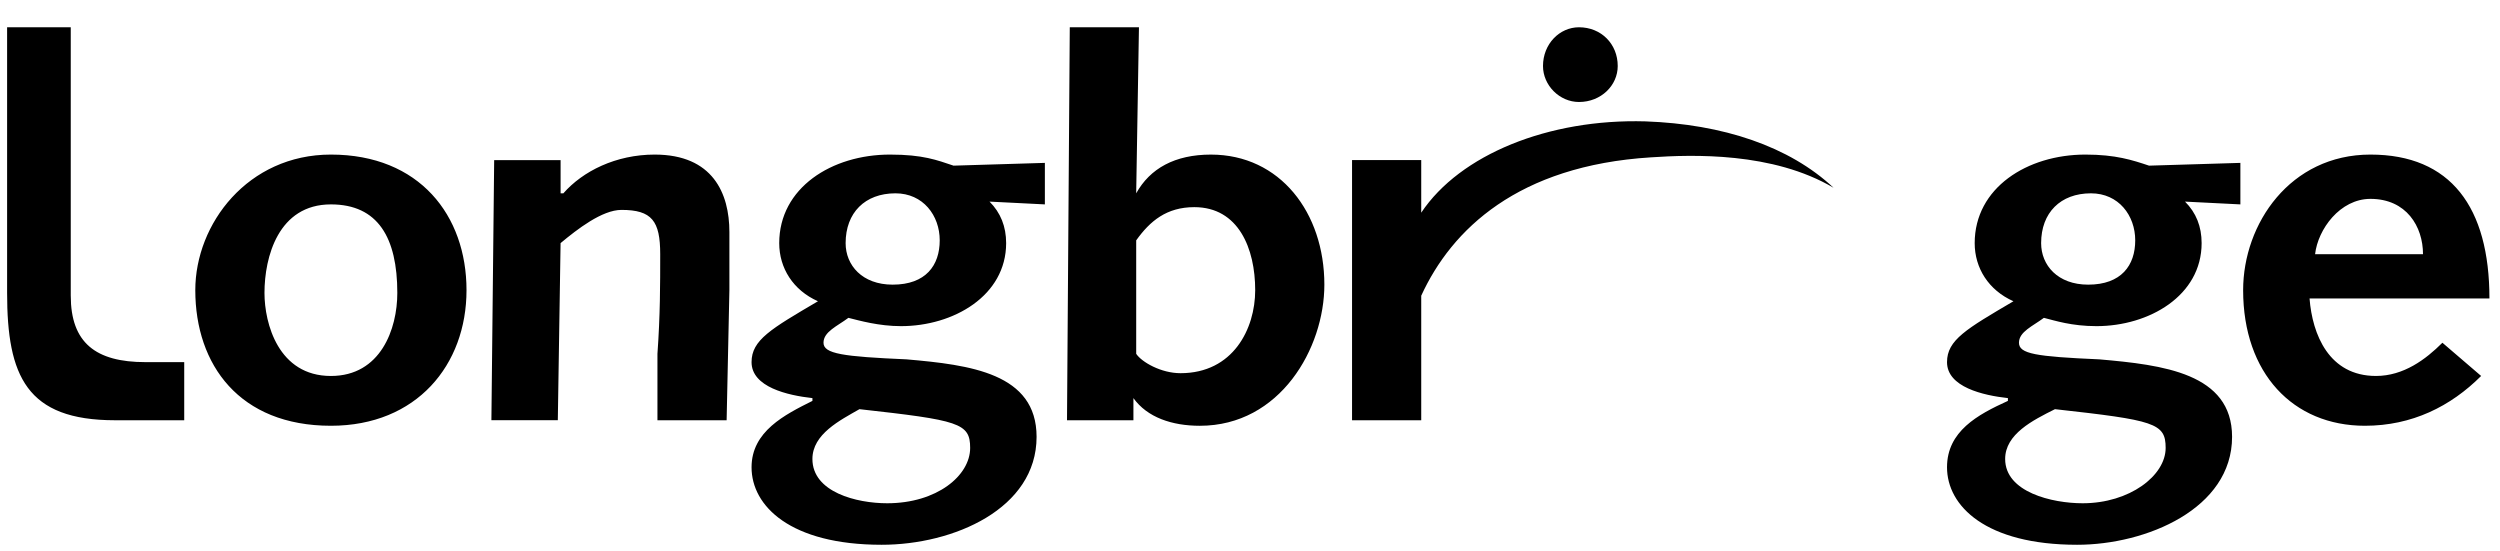
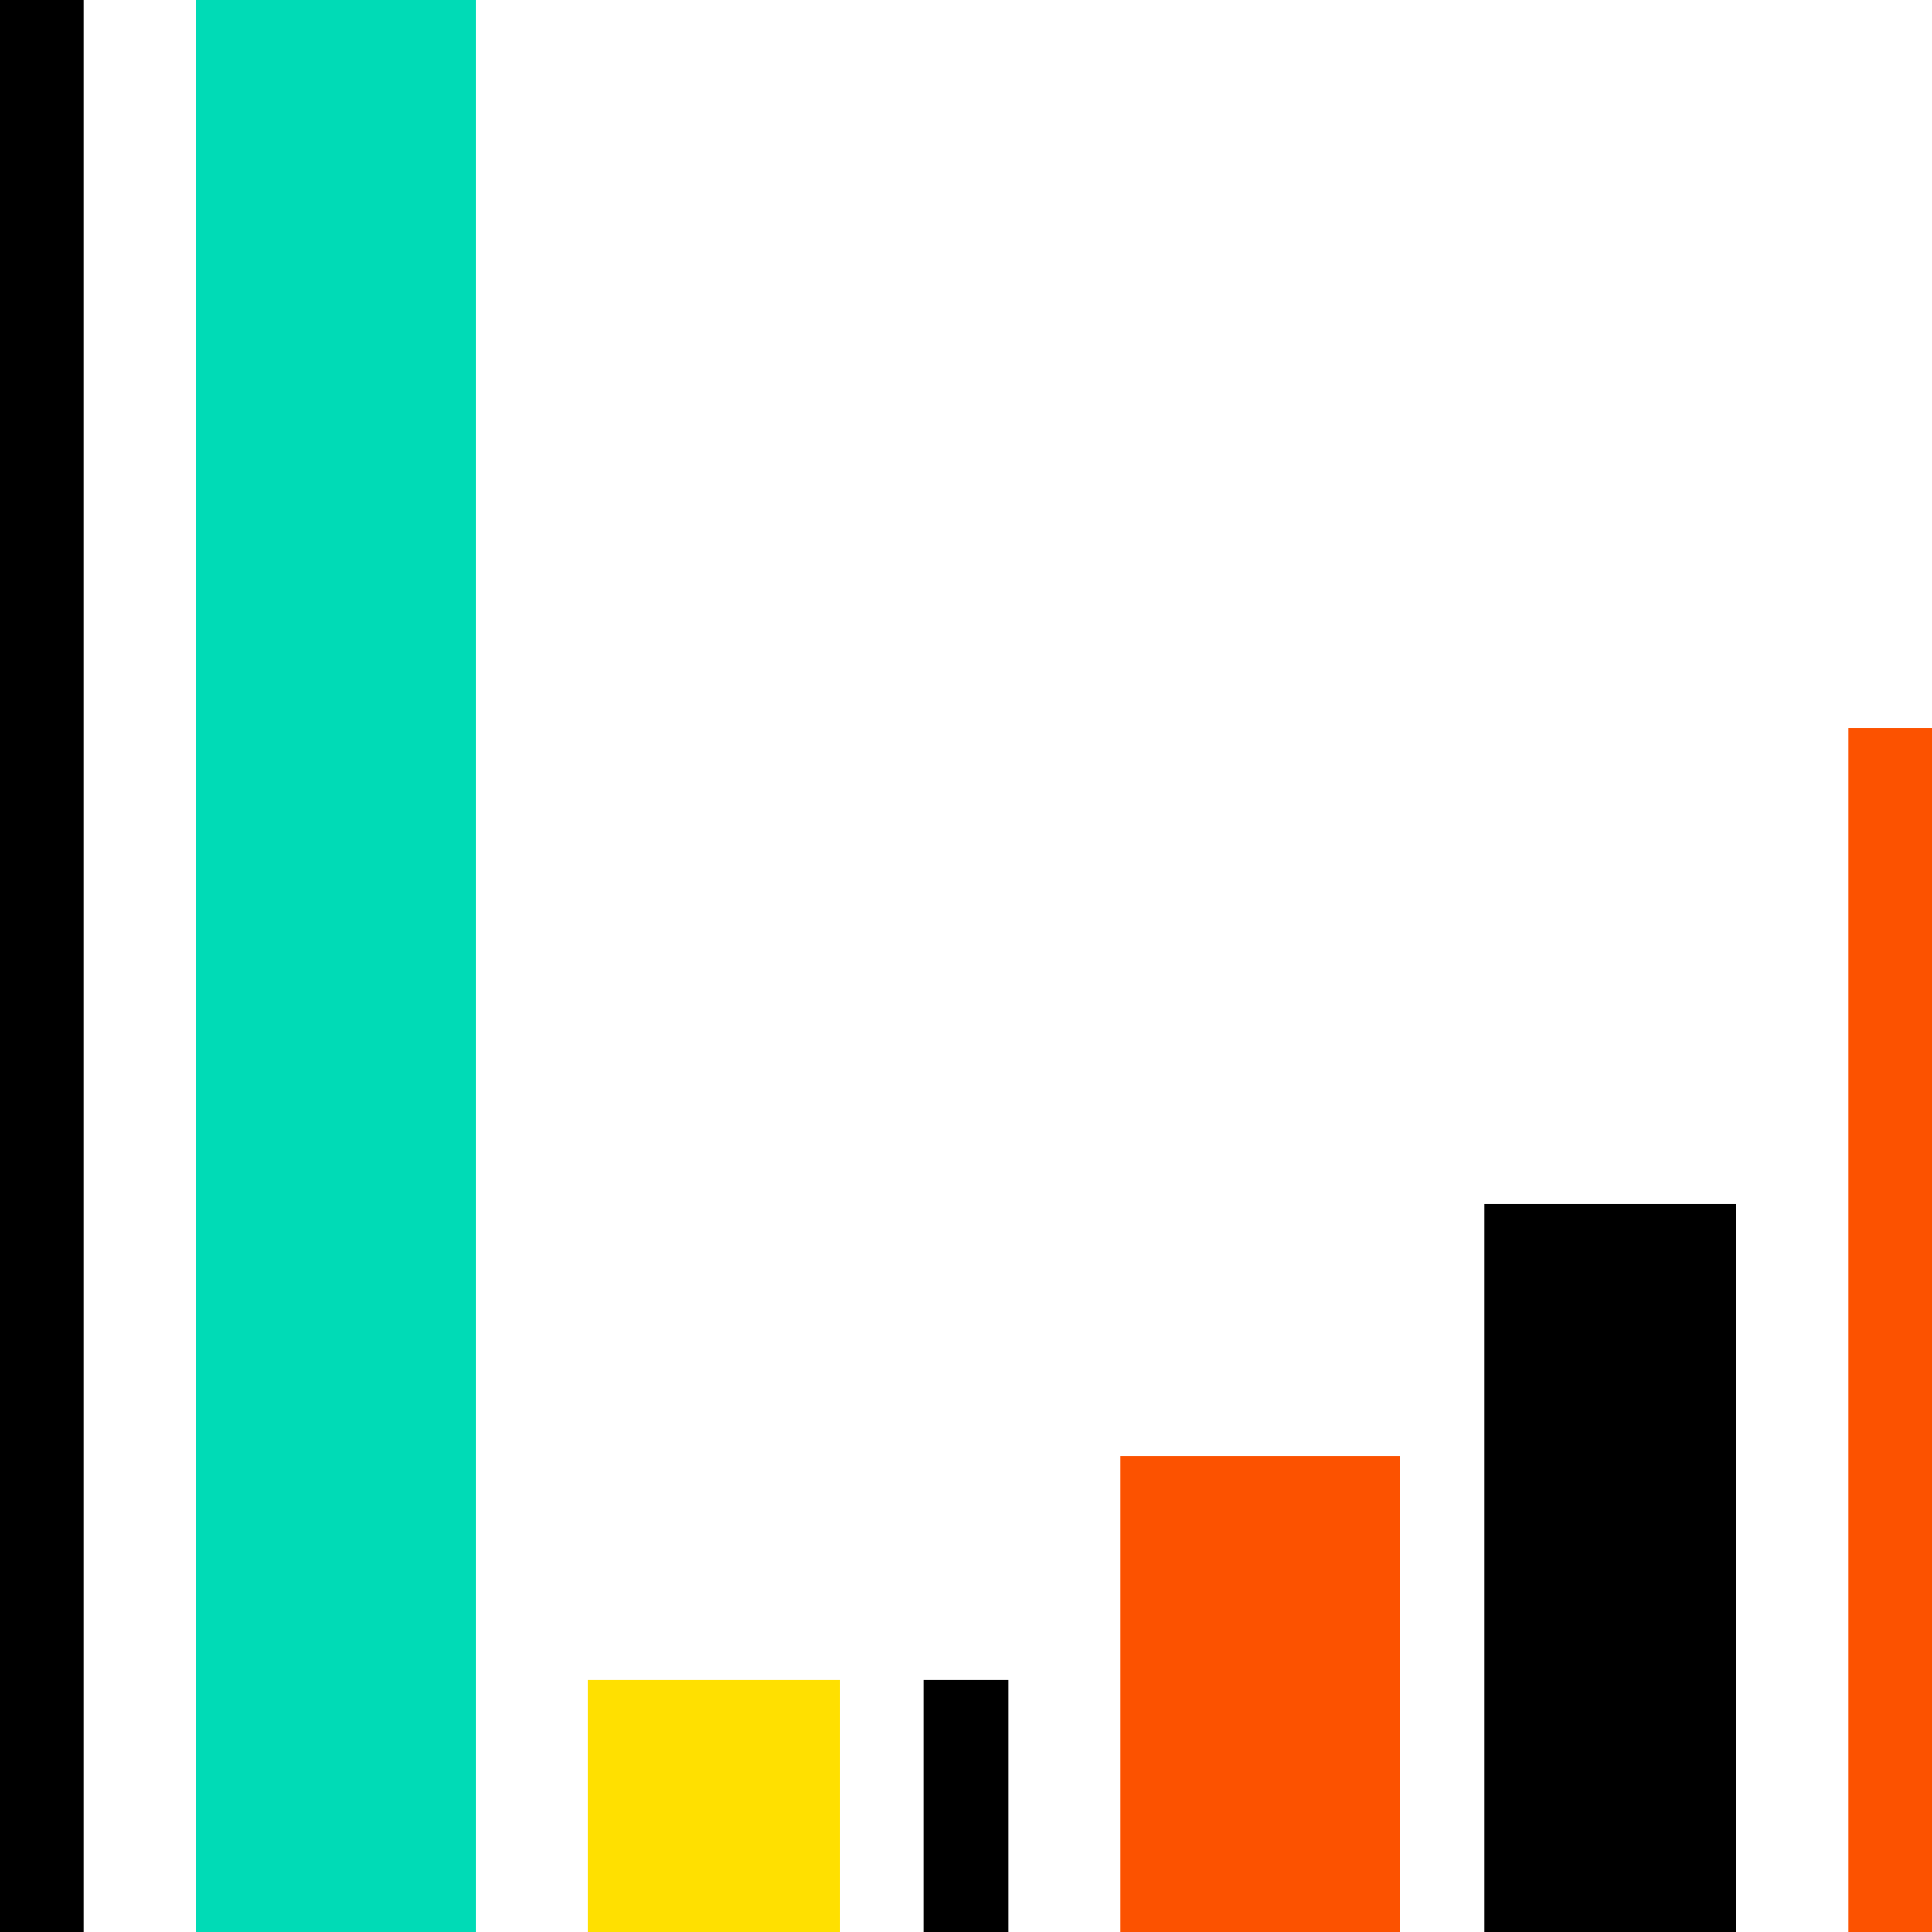
- <svg xmlns="http://www.w3.org/2000/svg" viewBox="8 69 177 39">
-   <path d="M122.535 73.674c0 1.372-1.176 2.547-2.744 2.547-1.371 0-2.547-1.175-2.547-2.547 0-1.567 1.176-2.743 2.547-2.743 1.568 0 2.744 1.176 2.744 2.743z" />
-   <path d="M13.01 89.937c0 3.331 1.764 4.702 5.29 4.702h2.743v4.115h-4.898c-6.27 0-7.642-3.135-7.642-9.013v-18.81h4.506v19.006h.001zM26.725 89.741c0-2.547.98-6.27 4.703-6.27 3.331 0 4.702 2.352 4.702 6.27 0 2.547-1.175 5.878-4.702 5.878-3.723 0-4.703-3.723-4.703-5.878zm-4.898-.197c0 5.29 3.135 9.6 9.601 9.6 6.074 0 9.601-4.31 9.601-9.6s-3.331-9.6-9.601-9.6c-5.878 0-9.601 4.898-9.601 9.6zM42.987 80.336h4.703v2.351h.196c1.372-1.567 3.722-2.743 6.465-2.743 4.115 0 5.29 2.743 5.29 5.486v4.114l-.196 9.209h-4.898V94.05c.196-2.743.196-4.898.196-7.054 0-2.351-.588-3.135-2.743-3.135-1.372 0-3.135 1.372-4.311 2.351l-.196 12.54h-4.702l.196-18.416zM65.519 101.496c0-1.764 1.959-2.742 3.331-3.527 7.053.785 7.837.98 7.837 2.744 0 1.959-2.351 3.918-5.878 3.918-2.155 0-5.29-.783-5.29-3.135zm16.458-18.025v-2.939l-6.465.196c-1.176-.392-2.155-.784-4.506-.784-4.115 0-7.837 2.351-7.837 6.27 0 1.763.979 3.331 2.743 4.115-3.331 1.959-4.702 2.743-4.702 4.31 0 1.764 2.547 2.352 4.31 2.547v.197c-1.959.979-4.31 2.154-4.31 4.701 0 2.742 2.743 5.486 9.208 5.486 5.094 0 10.972-2.547 10.972-7.641 0-4.507-4.703-5.095-9.208-5.487-4.507-.196-5.878-.392-5.878-1.176 0-.783.979-1.175 1.763-1.763.784.196 2.155.588 3.722.588 3.723 0 7.446-2.155 7.446-5.878 0-1.175-.392-2.155-1.176-2.939l3.918.197zm-10.58-.784c1.959 0 3.135 1.567 3.135 3.331s-.979 3.135-3.331 3.135c-2.155 0-3.331-1.371-3.331-2.939 0-2.155 1.372-3.527 3.527-3.527zM88.443 86.018c.979-1.372 2.155-2.352 4.115-2.352 3.135 0 4.31 2.939 4.31 5.878 0 2.743-1.567 5.878-5.29 5.878-1.372 0-2.743-.784-3.135-1.371v-8.033zm-4.899 12.736h4.702v-1.568c.98 1.371 2.743 1.959 4.703 1.959 5.682 0 8.816-5.485 8.816-9.992 0-5.094-3.135-9.208-8.033-9.208-2.547 0-4.311.979-5.29 2.743l.196-11.756H83.74l-.196 27.822zM149.965 101.496c0-1.764 1.959-2.742 3.527-3.527 7.053.785 7.836.98 7.836 2.744 0 1.959-2.547 3.918-5.877 3.918-2.156 0-5.486-.783-5.486-3.135zm16.654-18.025v-2.939l-6.467.196c-1.176-.392-2.35-.784-4.506-.784-4.115 0-7.838 2.351-7.838 6.27 0 1.763.98 3.331 2.744 4.115-3.33 1.959-4.703 2.743-4.703 4.31 0 1.764 2.547 2.352 4.311 2.547v.197c-2.154.979-4.311 2.154-4.311 4.701 0 2.742 2.744 5.486 9.209 5.486 4.898 0 10.973-2.547 10.973-7.641 0-4.507-4.898-5.095-9.404-5.487-4.508-.196-5.684-.392-5.684-1.176 0-.783.98-1.175 1.764-1.763.785.196 1.959.588 3.723.588 3.723 0 7.445-2.155 7.445-5.878 0-1.175-.391-2.155-1.176-2.939l3.92.197zm-10.58-.784c1.959 0 3.135 1.567 3.135 3.331s-.98 3.135-3.332 3.135c-2.154 0-3.33-1.371-3.33-2.939 0-2.155 1.371-3.527 3.527-3.527zM171.908 86.998c.197-1.763 1.764-3.918 3.92-3.918 2.547 0 3.721 1.959 3.721 3.918h-7.641zm12.344 3.134c0-6.466-2.742-10.188-8.424-10.188-5.684 0-9.014 4.898-9.014 9.6 0 5.878 3.527 9.6 8.621 9.6 3.33 0 6.074-1.371 8.229-3.526l-2.742-2.352c-1.176 1.176-2.744 2.352-4.703 2.352-3.33 0-4.506-2.939-4.703-5.486h12.736zM124.494 77.593c-6.857-.196-13.127 2.351-15.871 6.465v-3.723h-4.898v18.418h4.898v-8.817c2.156-4.702 6.857-9.208 16.264-9.796 2.938-.196 8.619-.392 12.93 2.155-3.135-2.939-7.837-4.506-13.323-4.702z" />
+ <svg xmlns="http://www.w3.org/2000/svg" width="69" height="69" viewBox="0 0 69 69">
+   <rect fill="#000000" x="0" y="0" width="3" height="69" />
+   <rect fill="#FFE000" x="21" y="60" width="9" height="9" />
+   <rect fill="#000000" x="33" y="60" width="3" height="9" />
+   <rect fill="#000000" x="53" y="43" width="9" height="26" />
+   <rect fill="#FC5200" x="66" y="26" width="3" height="43" />
+   <rect fill="#FC5200" x="40" y="52" width="10" height="17" />
+   <rect fill="#00DBB6" x="7" y="0" width="10" height="69" />
</svg>
